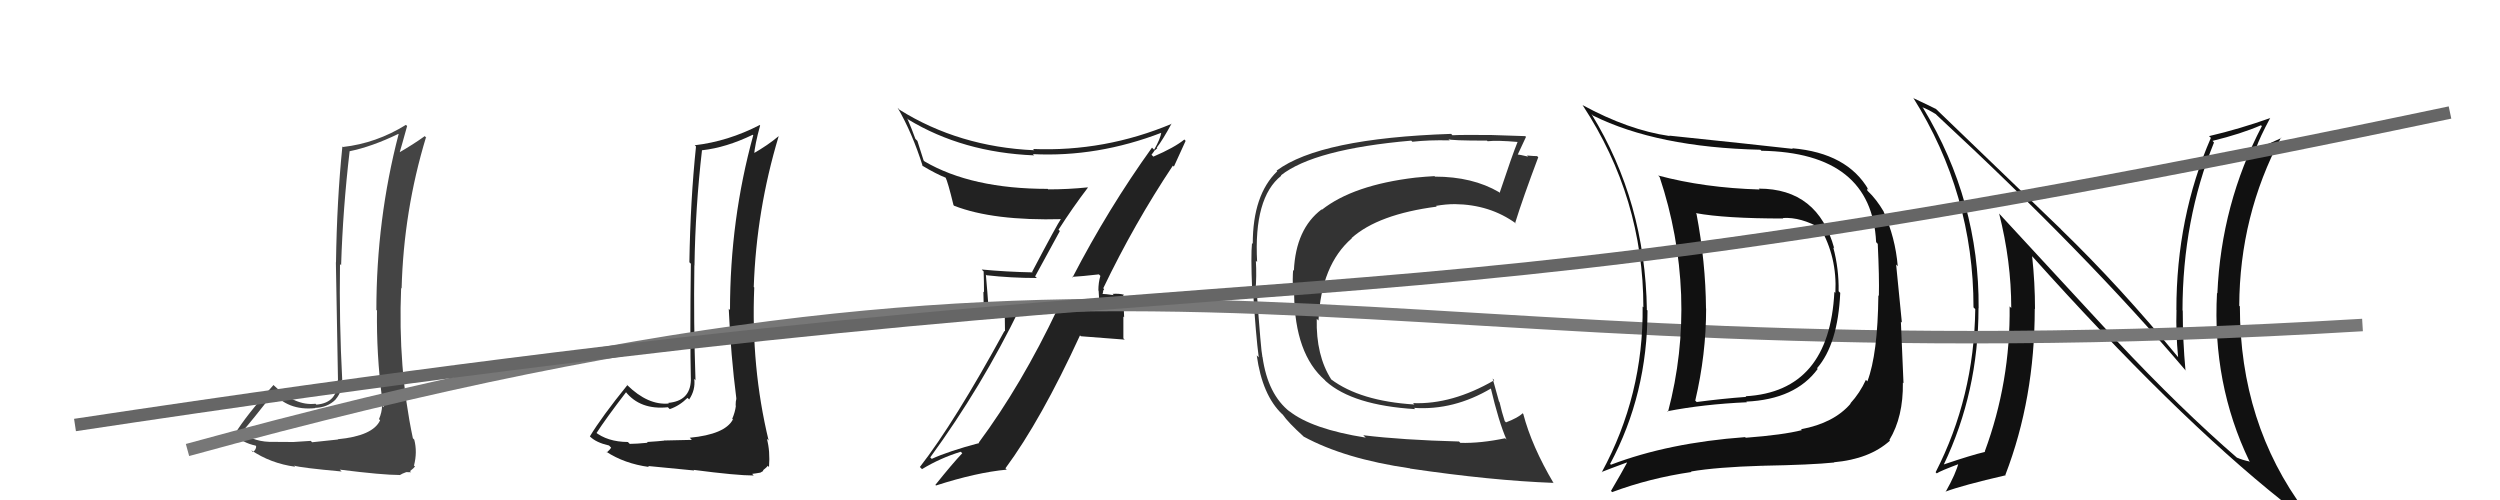
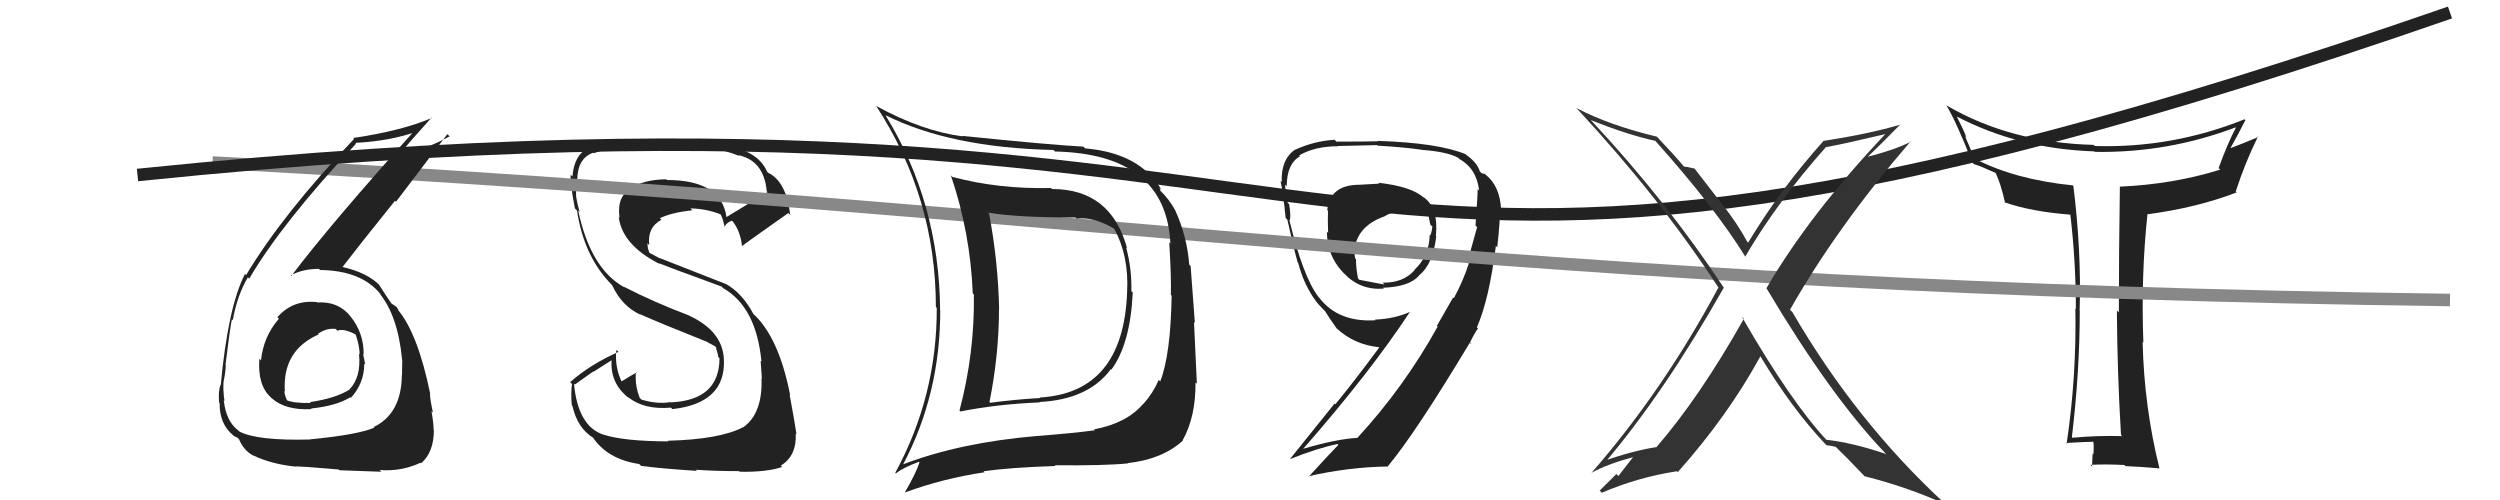
<svg xmlns="http://www.w3.org/2000/svg" width="200" height="40" viewBox="0,0,200,40">
-   <path fill="#222" d="M55.32 35.16L55.35 35.19L53.12 35.24L53.13 35.25Q52.72 35.30 51.75 35.36L51.73 35.34L51.82 35.42Q50.88 35.51 50.38 35.51L50.23 35.36L50.23 35.36Q48.59 35.35 47.56 34.52L47.55 34.51L47.71 34.66Q48.45 33.51 50.09 31.37L50.07 31.35L50.04 31.33Q51.22 32.81 53.43 32.58L53.53 32.68L53.58 32.73Q54.35 32.47 55.00 31.83L55.12 31.94L55.13 31.96Q55.65 31.19 55.54 30.31L55.72 30.49L55.64 30.42Q55.48 25.76 55.55 21.19L55.67 21.31L55.56 21.19Q55.63 16.62 56.16 12.01L56.13 11.99L56.17 12.02Q58.09 11.81 60.22 10.78L60.20 10.76L60.26 10.82Q58.40 17.57 58.40 24.80L58.40 24.80L58.30 24.70Q58.46 28.39 58.91 31.90L58.86 31.85L58.91 31.89Q58.85 32.10 58.85 32.44L58.94 32.53L58.87 32.46Q58.81 32.97 58.58 33.50L58.74 33.67L58.63 33.56Q58.00 34.75 55.18 35.02ZM60.30 38.04L60.17 37.91L60.47 37.87L60.83 37.81L61.07 37.67L61.03 37.63Q61.35 37.38 61.42 37.26L61.53 37.37L61.52 37.36Q61.62 36.09 61.35 35.10L61.47 35.22L61.49 35.24Q60.07 29.36 60.34 23.00L60.38 23.04L60.30 22.96Q60.51 16.82 62.29 10.91L62.45 11.07L62.28 10.90Q61.46 11.60 60.20 12.32L60.18 12.31L60.32 12.44Q60.39 11.56 60.81 10.04L60.81 10.04L60.78 10.00Q58.24 11.31 55.58 11.62L55.59 11.63L55.68 11.72Q55.23 16.03 55.15 20.98L55.20 21.03L55.27 21.10Q55.19 26.99 55.27 30.42L55.19 30.35L55.27 30.42Q55.21 32.08 53.46 32.23L53.60 32.37L53.51 32.28Q51.84 32.44 50.17 30.80L50.09 30.73L50.18 30.82Q48.14 33.34 47.19 34.91L47.04 34.76L47.21 34.93Q47.70 35.41 48.72 35.64L48.75 35.67L48.89 35.81Q48.81 35.96 48.55 36.19L48.47 36.11L48.49 36.13Q49.95 37.09 51.93 37.36L51.98 37.41L51.84 37.28Q52.24 37.33 55.54 37.64L55.63 37.73L55.49 37.59Q58.93 38.04 60.30 38.04Z" />
-   <path fill="#111" d="M169.25 27.17L160.00 17.16L159.93 17.08Q160.90 20.91 160.90 24.64L160.84 24.58L160.77 24.51Q160.84 30.56 158.78 36.12L158.85 36.19L158.81 36.15Q157.73 36.40 155.49 37.16L155.55 37.22L155.50 37.17Q158.28 31.35 158.28 24.65L158.31 24.68L158.29 24.66Q158.35 16.08 153.86 8.66L153.84 8.64L153.79 8.58Q154.19 8.72 154.88 9.14L154.81 9.07L154.94 9.21Q167.01 20.40 174.86 29.65L174.92 29.72L174.84 29.64Q174.62 27.28 174.62 24.85L174.61 24.84L174.60 24.83Q174.61 17.60 177.12 11.40L177.11 11.39L177.00 11.27Q179.29 10.71 180.88 10.02L180.93 10.07L180.95 10.09Q177.70 16.32 177.39 23.47L177.35 23.43L177.36 23.44Q176.97 30.70 179.94 36.87L179.99 36.92L180.00 36.93Q179.38 36.80 178.96 36.61L179.09 36.74L179.02 36.67Q174.47 32.74 169.26 27.18L169.23 27.15ZM182.61 40.11L182.55 40.05L182.62 40.12Q183.13 40.32 183.55 40.51L183.51 40.48L184.41 40.89L184.39 40.86Q179.19 33.88 179.19 24.51L179.24 24.56L179.14 24.46Q179.17 17.25 182.48 11.01L182.51 11.04L182.51 11.04Q181.92 11.32 180.51 11.93L180.38 11.80L180.47 11.89Q180.78 10.99 181.62 9.43L181.77 9.57L181.63 9.44Q179.16 10.32 176.72 10.89L176.82 10.98L176.87 11.03Q174.11 17.37 174.11 24.79L174.19 24.87L174.12 24.80Q174.06 26.61 174.25 28.59L174.33 28.67L174.32 28.66Q169.63 22.95 164.87 18.34L164.87 18.33L154.85 8.69L154.86 8.71Q154.33 8.44 153.11 7.87L152.97 7.73L153.05 7.81Q157.88 15.50 157.88 24.59L157.85 24.56L158.02 24.73Q157.93 31.77 154.85 37.78L154.75 37.68L154.94 37.87Q155.18 37.69 156.81 37.08L156.83 37.10L156.70 36.97Q156.49 37.86 155.65 39.35L155.57 39.26L155.64 39.33Q157.00 38.82 160.46 38.02L160.42 37.98L160.43 37.99Q162.78 31.89 162.78 24.70L162.83 24.74L162.80 24.72Q162.80 22.62 162.57 20.49L162.45 20.37L162.52 20.44Q173.96 33.21 182.57 40.07Z" />
-   <path fill="#333" d="M109.07 34.83L109.11 34.87L109.26 35.01Q104.95 34.33 103.13 32.88L103.19 32.94L103.20 32.95Q101.42 31.56 101.00 28.55L100.93 28.48L100.99 28.53Q100.88 28.09 100.54 23.33L100.46 23.25L100.44 23.23Q100.54 22.11 100.47 20.86L100.56 20.95L100.57 20.96Q100.29 15.81 102.50 14.06L102.52 14.07L102.47 14.03Q105.13 11.93 112.90 11.25L113.01 11.36L112.99 11.34Q114.32 11.19 115.96 11.23L115.98 11.24L115.87 11.13Q115.99 11.25 118.96 11.25L118.82 11.11L119.01 11.30Q119.75 11.21 121.46 11.36L121.48 11.38L121.42 11.32Q121.00 12.34 119.97 15.43L119.93 15.38L119.92 15.37Q117.80 14.13 114.79 14.13L114.85 14.19L114.76 14.09Q114.03 14.13 113.23 14.21L113.20 14.18L113.23 14.21Q108.26 14.80 105.75 16.78L105.70 16.72L105.73 16.75Q103.66 18.31 103.51 21.66L103.52 21.67L103.45 21.60Q103.40 22.19 103.43 23.44L103.52 23.53L103.53 23.54Q103.59 28.32 105.99 30.41L106.00 30.43L106.08 30.51Q108.23 32.42 113.21 32.73L113.16 32.67L113.11 32.63Q116.30 32.85 119.31 31.06L119.22 30.97L119.25 31.00Q119.91 33.79 120.52 35.16L120.48 35.13L120.41 35.06Q118.47 35.47 116.83 35.43L116.84 35.44L116.72 35.32Q112.19 35.20 109.07 34.82ZM124.20 38.58L124.19 38.56L124.30 38.67Q122.54 35.70 121.86 33.11L121.89 33.15L121.81 33.06Q121.47 33.41 120.48 33.79L120.40 33.71L120.38 33.69Q120.15 33.00 119.96 32.16L119.92 32.12L119.41 30.28L119.54 30.42Q116.17 32.37 113.04 32.25L113.04 32.25L113.15 32.36Q108.81 32.09 106.48 30.34L106.48 30.33L106.51 30.37Q105.27 28.44 105.34 25.51L105.49 25.65L105.48 25.64Q105.68 21.20 108.15 19.06L108.08 18.99L108.13 19.04Q110.26 17.14 114.94 16.53L114.89 16.48L114.88 16.47Q115.66 16.33 116.39 16.33L116.40 16.35L116.38 16.33Q119.19 16.36 121.28 17.88L121.36 17.96L121.22 17.81Q121.84 15.82 123.06 12.58L122.97 12.49L122.98 12.49Q122.71 12.49 122.16 12.44L122.25 12.53L122.25 12.53Q121.58 12.36 121.32 12.36L121.42 12.46L121.39 12.43Q121.62 11.94 122.08 10.95L121.93 10.80L122.02 10.89Q121.77 10.87 119.28 10.80L119.34 10.85L119.29 10.80Q116.85 10.78 116.20 10.82L116.04 10.66L116.09 10.71Q105.60 11.06 102.13 13.65L102.25 13.77L102.18 13.70Q100.22 15.59 100.22 19.51L100.16 19.45L100.16 19.45Q100.06 20.45 100.17 23.15L100.20 23.18L100.24 23.22Q100.47 26.88 100.70 28.59L100.54 28.43L100.54 28.43Q100.98 31.62 102.58 33.14L102.50 33.06L102.62 33.17Q103.04 33.79 104.30 34.93L104.24 34.87L104.28 34.92Q107.56 36.71 112.81 37.47L112.89 37.55L112.84 37.49Q119.27 38.44 124.26 38.63Z" />
-   <path fill="#222" d="M85.85 22.25L85.71 22.11L85.75 22.15Q86.51 22.11 87.91 21.95L87.92 21.96L88.03 22.07Q87.87 22.60 87.87 23.24L87.89 23.26L87.97 24.60L87.86 24.48Q87.09 24.56 86.26 24.64L86.26 24.64L86.27 24.65Q85.51 24.76 84.67 24.72L84.60 24.65L84.62 24.68Q81.72 30.80 78.30 35.41L78.30 35.41L78.34 35.44Q75.84 36.11 74.54 36.71L74.42 36.59L74.42 36.59Q78.56 30.91 81.61 24.63L81.66 24.68L79.13 24.78L79.09 24.74Q78.99 23.30 78.87 21.97L78.89 21.99L78.92 22.02Q80.89 22.24 82.95 22.24L82.81 22.11L84.79 18.48L84.68 18.38Q85.81 16.61 87.03 15.01L86.93 14.92L87.01 14.99Q85.46 15.15 83.86 15.15L83.83 15.12L83.81 15.11Q77.72 15.11 73.96 12.91L73.89 12.84L73.39 11.27L73.23 11.11Q72.96 10.35 72.58 9.47L72.58 9.47L72.66 9.56Q77.02 12.20 82.73 12.43L82.74 12.44L82.63 12.33Q87.80 12.59 92.94 10.61L92.85 10.52L92.91 10.58Q92.83 11.11 92.33 11.98L92.18 11.83L92.16 11.81Q88.66 16.68 85.80 22.20ZM93.80 13.22L93.91 13.33L94.85 11.27L94.75 11.16Q93.95 11.81 92.27 12.53L92.12 12.38L92.33 12.10L92.32 12.08Q92.47 11.97 92.58 11.85L92.61 11.87L92.54 11.81Q93.01 11.21 93.73 9.88L93.75 9.90L93.75 9.90Q88.39 12.15 82.64 11.92L82.61 11.89L82.74 12.02Q76.72 11.75 71.96 8.78L71.83 8.64L71.81 8.62Q72.98 10.63 73.82 13.30L73.69 13.17L73.76 13.24Q74.91 13.93 75.71 14.24L75.55 14.08L75.63 14.16Q75.83 14.55 76.28 16.41L76.23 16.36L76.33 16.46Q79.45 17.68 84.97 17.53L84.95 17.51L84.91 17.46Q84.55 17.98 82.57 21.75L82.55 21.73L82.61 21.79Q80.52 21.75 78.54 21.56L78.61 21.64L78.69 21.71Q78.72 22.51 78.72 23.38L78.67 23.33L78.71 25.08L80.38 25.08L80.40 26.51L80.36 26.47Q76.37 33.78 73.59 37.36L73.62 37.39L73.76 37.53Q75.23 36.64 76.86 36.14L76.95 36.23L76.98 36.26Q76.20 37.08 74.83 38.79L74.86 38.82L74.88 38.84Q78.10 37.80 80.54 37.57L80.39 37.42L80.43 37.47Q83.28 33.61 86.40 26.83L86.47 26.90L89.98 27.17L89.87 27.07Q89.87 26.23 89.87 25.32L89.93 25.38L89.86 23.52L89.92 23.58Q89.55 23.47 89.00 23.51L88.93 23.44L89.10 23.61Q88.41 23.51 88.14 23.51L88.25 23.62L88.19 23.56Q88.22 23.48 88.26 23.32L88.23 23.30L88.33 23.13L88.26 23.06Q90.74 17.89 93.83 13.25Z" />
-   <path fill="#444" d="M26.93 35.05L27.04 35.16L24.97 35.38L24.86 35.27Q24.44 35.30 23.47 35.36L23.54 35.43L23.47 35.36Q22.43 35.35 21.93 35.35L21.94 35.35L21.93 35.35Q20.35 35.40 19.32 34.57L19.33 34.57L19.34 34.58Q20.23 33.57 21.87 31.44L21.76 31.32L21.73 31.29Q23.01 32.88 25.22 32.65L25.16 32.59L25.19 32.63Q26.20 32.61 26.85 31.96L26.83 31.95L26.84 31.96Q27.44 31.26 27.33 30.39L27.35 30.41L27.38 30.44Q27.13 25.69 27.20 21.13L27.36 21.28L27.29 21.21Q27.43 16.71 27.97 12.10L27.86 12.00L27.96 12.10Q29.74 11.74 31.87 10.71L31.84 10.69L31.89 10.73Q30.11 17.56 30.11 24.80L30.15 24.83L30.16 24.84Q30.11 28.33 30.56 31.83L30.53 31.80L30.60 31.87Q30.70 32.23 30.70 32.58L30.54 32.42L30.57 32.45Q30.55 33.00 30.32 33.53L30.32 33.53L30.41 33.62Q29.84 34.87 27.02 35.14ZM31.98 38.01L31.98 38.01L32.20 37.89L32.50 37.77L32.89 37.78L32.80 37.69Q33.12 37.44 33.20 37.32L33.10 37.23L33.12 37.24Q33.40 36.16 33.14 35.17L33.04 35.07L33.03 35.06Q31.83 29.40 32.09 23.05L32.02 22.98L32.13 23.08Q32.29 16.88 34.08 10.98L34.15 11.06L33.98 10.89Q33.10 11.53 31.85 12.25L31.95 12.36L31.93 12.34Q32.15 11.61 32.57 10.08L32.55 10.06L32.47 9.99Q30.10 11.46 27.43 11.76L27.42 11.74L27.39 11.72Q26.95 16.04 26.88 20.99L27.05 21.16L26.87 20.98Q26.97 27.06 27.04 30.48L26.99 30.43L26.99 30.43Q27.06 32.22 25.31 32.37L25.16 32.22L25.24 32.30Q23.61 32.49 21.93 30.85L21.81 30.73L21.88 30.80Q19.71 33.20 18.76 34.76L18.79 34.79L18.76 34.77Q19.42 35.43 20.45 35.65L20.47 35.67L20.49 35.70Q20.51 35.94 20.24 36.17L20.18 36.11L20.09 36.01Q21.64 37.07 23.62 37.34L23.59 37.31L23.53 37.25Q24.04 37.42 27.33 37.72L27.35 37.74L27.18 37.57Q30.60 38.00 31.97 38.00Z" />
-   <path d="M15 36 C95 14,106 31,189 26" stroke="#777" fill="none" />
-   <path fill="#111" d="M140.78 15.16L140.67 15.05L140.77 15.16Q136.34 15.03 132.65 14.04L132.79 14.18L132.77 14.16Q134.30 18.74 134.49 23.57L134.40 23.48L134.49 23.57Q134.66 28.35 133.44 32.95L133.33 32.84L133.39 32.90Q136.25 32.34 139.76 32.18L139.71 32.14L139.70 32.13Q143.63 31.95 145.42 29.51L145.38 29.48L145.36 29.46Q147.03 27.54 147.22 23.43L147.24 23.45L147.09 23.30Q147.12 21.50 146.66 19.79L146.83 19.96L146.74 19.87Q145.43 15.09 140.71 15.09ZM128.89 37.19L128.77 37.08L128.81 37.11Q131.80 31.54 131.80 24.84L131.66 24.69L131.75 24.78Q131.62 16.13 127.32 9.13L127.39 9.19L127.43 9.24Q132.57 11.79 140.83 11.98L140.86 12.01L140.91 12.06Q149.74 12.21 150.09 19.37L150.22 19.51L150.22 19.50Q150.35 22.22 150.31 23.67L150.25 23.61L150.27 23.62Q150.22 28.34 149.39 30.51L149.37 30.49L149.27 30.39Q148.79 31.44 148.03 32.27L148.07 32.32L148.05 32.29Q146.71 33.85 144.08 34.34L144.04 34.30L144.15 34.41Q142.67 34.79 139.66 35.02L139.58 34.94L139.61 34.97Q133.48 35.42 128.87 37.18ZM146.80 37.06L146.67 36.93L146.72 36.98Q149.56 36.73 151.20 35.25L151.12 35.17L151.15 35.20Q152.27 33.35 152.23 30.61L152.18 30.56L152.28 30.66Q152.22 29.23 152.07 25.73L152.15 25.81L151.69 21.16L151.82 21.30Q151.63 19.01 150.68 16.91L150.67 16.91L150.71 16.95Q150.11 15.93 149.43 15.29L149.39 15.25L149.37 15.07L149.49 15.19Q147.79 12.24 143.38 11.86L143.42 11.91L143.43 11.91Q140.54 11.58 133.54 10.85L133.61 10.92L133.56 10.88Q130.28 10.41 126.59 8.40L126.56 8.37L126.62 8.43Q131.47 15.83 131.47 24.59L131.49 24.61L131.41 24.52Q131.49 31.61 128.14 37.78L128.21 37.84L128.13 37.76Q128.81 37.49 130.14 37.00L130.19 37.04L130.16 37.02Q129.75 37.79 128.88 39.27L128.95 39.35L128.97 39.37Q131.97 38.25 135.32 37.76L135.40 37.84L135.28 37.72Q137.33 37.37 140.98 37.26L141.13 37.41L140.99 37.26Q144.91 37.19 146.74 37.00ZM146.74 23.33L146.88 23.47L146.75 23.35Q146.35 31.32 139.65 31.70L139.73 31.78L139.70 31.75Q137.79 31.89 135.74 32.16L135.78 32.20L135.62 32.05Q136.49 28.35 136.49 24.69L136.45 24.65L136.48 24.68Q136.45 20.96 135.72 17.11L135.71 17.10L135.67 17.05Q137.99 17.48 142.67 17.48L142.73 17.54L142.63 17.44Q144.07 17.35 145.71 18.30L145.61 18.20L145.60 18.19Q146.98 20.56 146.83 23.42Z" />
-   <path d="M6 34 C112 18,101 29,196 9" stroke="#666" fill="none" />
+   <path fill="#222" d="M169.77 34.89L169.66 34.78L169.78 34.89Q167.82 34.83 165.80 35.02L165.73 34.95L165.75 34.98Q166.38 29.71 166.38 24.87L166.46 24.95L166.37 24.86Q166.52 20.10 165.87 14.88L165.87 14.88L165.82 14.83Q161.17 14.36 157.97 12.69L157.97 12.69L157.20 10.89L157.32 11.01Q157.16 10.54 156.55 9.33L156.47 9.25L156.54 9.32Q161.54 11.92 167.55 12.11L167.58 12.14L167.59 12.15Q173.40 12.25 178.85 10.19L178.88 10.22L178.87 10.21Q178.14 11.62 177.49 13.45L177.53 13.48L177.62 13.57Q173.87 14.74 169.61 14.93L169.64 14.96L169.59 14.91Q169.51 20.05 169.51 25.00L169.51 25.00L169.35 24.83Q169.38 29.81 169.68 34.79ZM179.48 9.46L179.54 9.51L179.57 9.54Q173.78 11.87 167.58 11.68L167.50 11.60L167.49 11.59Q160.85 11.42 155.75 8.45L155.84 8.55L155.69 8.39Q156.50 9.73 157.79 13.01L157.72 12.94L157.92 13.13Q158.39 13.26 159.64 13.83L159.65 13.84L159.66 13.85Q160.07 14.72 160.41 16.24L160.30 16.13L160.37 16.19Q162.56 16.94 165.61 17.17L165.58 17.14L165.63 17.19Q166.07 20.95 166.07 24.72L166.13 24.78L166.03 24.67Q166.13 30.14 165.33 35.50L165.18 35.36L165.26 35.44Q166.96 35.34 167.49 35.34L167.45 35.31L167.46 35.31Q167.53 35.69 167.47 36.36L167.46 36.34L167.41 36.29Q167.37 36.98 167.37 37.32L167.28 37.23L167.24 37.19Q168.43 37.12 169.95 37.20L170.06 37.31L170.05 37.29Q170.95 37.32 172.78 37.47L172.79 37.48L172.75 37.44Q171.53 32.53 171.41 27.35L171.45 27.39L171.47 27.41Q171.27 22.03 171.80 17.12L171.77 17.08L171.82 17.14Q175.78 16.61 178.94 15.39L178.85 15.30L178.86 15.31Q179.62 12.98 180.64 10.92L180.59 10.87L180.67 10.96Q179.25 11.55 178.45 11.85L178.48 11.88L178.44 11.84Q179.06 10.75 179.63 9.61Z" />
+   <path fill="#222" d="M53.45 35.28L53.43 35.27L53.47 35.31Q49.88 35.30 48.25 34.76L48.26 34.78L48.26 34.77Q46.23 34.08 45.92 30.69L45.99 30.76L47.46 29.72L47.48 29.74Q48.26 29.25 49.02 28.76L48.85 28.60L48.94 28.68Q48.74 30.65 50.34 31.87L50.30 31.83L50.24 31.77Q51.54 32.80 53.67 32.61L53.65 32.59L53.79 32.73Q58.10 32.25 57.91 28.71L57.83 28.62L57.91 28.70Q57.78 26.48 55.15 25.26L55.04 25.15L55.13 25.24Q52.25 24.15 49.89 22.93L49.82 22.86L49.94 22.98Q47.24 21.50 46.25 16.82L46.34 16.91L46.38 16.95Q46.20 16.42 46.08 15.66L46.07 15.64L46.09 15.67Q46.06 14.95 46.13 14.38L46.09 14.33L46.18 14.42Q46.19 12.68 47.44 12.22L47.60 12.38L47.48 12.26Q49.90 11.41 53.90 11.60L53.90 11.60L53.96 11.65Q55.83 11.81 56.63 11.89L56.51 11.77L56.56 11.82Q58.05 12.01 59.11 12.47L59.20 12.56L59.05 12.41Q61.12 12.84 61.34 15.31L61.47 15.43L61.40 15.37Q60.32 16.04 58.11 17.37L58.14 17.40L58.12 17.38Q57.72 14.40 53.35 14.40L53.35 14.40L53.29 14.34Q51.43 14.38 50.44 15.07L50.52 15.15L50.50 15.13Q49.33 15.64 49.56 17.43L49.56 17.42L49.50 17.37Q49.78 19.59 52.75 21.11L52.73 21.08L52.69 21.05Q53.23 21.28 57.72 22.92L57.72 22.92L57.85 23.05Q60.50 24.56 60.92 28.94L60.91 28.92L60.85 28.86Q60.87 29.04 60.95 30.30L60.91 30.25L60.92 30.27Q61.02 33.08 59.46 34.18L59.45 34.17L59.46 34.17Q57.61 35.15 53.42 35.26ZM55.71 37.63L55.62 37.54L55.67 37.58Q57.15 37.69 59.13 37.69L59.19 37.75L59.18 37.74Q61.32 37.78 62.57 37.36L62.44 37.23L62.46 37.25Q63.74 36.48 63.66 34.69L63.62 34.64L63.72 34.74Q63.55 33.62 63.17 31.57L63.30 31.69L63.21 31.60Q62.30 26.93 60.21 25.06L60.26 25.12L60.28 25.13Q59.35 23.40 58.01 22.68L58.04 22.71L52.71 20.62L52.76 20.66Q52.38 20.44 51.92 20.21L51.95 20.23L51.83 19.85L51.79 19.46L51.94 19.61Q51.77 18.19 52.92 17.58L52.88 17.55L52.79 17.46Q53.68 17.01 55.39 16.82L55.34 16.77L55.24 16.67Q56.52 16.70 57.66 17.15L57.63 17.12L57.62 17.11Q57.78 17.30 57.97 18.14L57.81 17.98L57.98 18.15Q58.04 17.87 58.54 17.65L58.65 17.75L58.64 17.74Q59.25 18.55 59.36 19.69L59.51 19.83L59.36 19.69Q59.41 19.62 63.07 17.04L63.08 17.05L63.22 17.19Q62.90 14.51 61.45 13.82L61.42 13.79L61.38 13.75Q60.85 12.54 59.40 12.00L59.38 11.98L59.40 12.00Q57.09 11.17 53.89 11.17L54.02 11.30L53.87 11.15Q49.10 11.29 47.23 11.98L47.19 11.93L47.06 11.81Q45.91 12.44 45.80 14.12L45.74 14.06L45.66 13.98Q45.57 14.46 45.99 16.67L46.03 16.71L46.16 16.84Q46.70 20.46 48.87 22.71L48.96 22.80L48.97 22.81Q49.74 24.49 51.24 25.18L51.24 25.18L51.19 25.13Q52.70 25.81 56.62 27.37L56.71 27.46L56.57 27.36L57.22 27.71L57.40 27.93L57.26 27.79Q57.42 28.22 57.46 28.56L57.56 28.66L57.56 28.66Q57.55 32.03 53.63 32.19L53.74 32.30L53.61 32.17Q52.61 32.35 51.32 31.97L51.15 31.81L51.18 31.83Q50.86 31.02 50.86 30.30L50.82 30.26L50.86 30.29Q50.84 30.01 50.88 29.74L50.97 29.84L50.93 29.80Q50.51 30.02 49.71 30.52L49.69 30.50L49.74 30.55Q49.16 29.35 49.31 27.98L49.32 28.00L49.48 28.15Q47.21 29.16 45.61 30.57L45.79 30.75L45.76 30.72Q45.66 31.38 45.74 32.41L45.84 32.51L45.79 32.46Q46.20 34.28 47.49 35.04L47.51 35.06L47.40 34.95Q48.58 36.74 51.13 37.12L51.21 37.19L51.29 37.27Q52.82 37.48 55.75 37.67Z" />
+   <path fill="#222" d="M110.36 14.71L110.35 14.69L108.76 14.78L108.76 14.78Q106.40 14.78 106.18 16.80L106.33 16.95L106.24 16.87Q106.21 17.63 106.25 18.62L106.28 18.66L106.15 18.53Q106.17 20.45 107.43 21.78L107.57 21.92L107.51 21.86Q108.81 23.24 110.71 23.09L110.60 22.98L110.65 23.02Q112.77 22.94 113.54 22.03L113.41 21.90L113.53 22.02Q114.64 21.15 114.90 18.90L114.75 18.76L114.87 18.88Q115.10 16.59 113.85 15.75L113.92 15.82L113.91 15.82Q112.94 14.92 110.27 14.62ZM116.36 23.90L116.25 23.80L114.95 26.07L115.01 26.13Q112.34 30.96 108.58 35.04L108.58 35.04L108.57 35.03Q106.87 35.13 104.17 35.93L104.16 35.92L104.21 35.96Q109.63 29.77 112.78 24.97L112.75 24.94L112.77 24.96Q111.63 25.49 109.99 25.57L110.00 25.57L110.04 25.62Q107.06 25.80 105.54 23.82L105.43 23.71L105.49 23.77Q104.24 22.14 103.14 17.57L103.23 17.66L103.19 17.62Q103.28 17.26 103.13 16.33L103.03 16.23L103.01 16.21Q102.81 15.22 102.81 14.77L102.90 14.85L102.94 14.90Q102.94 13.11 104.00 12.50L103.93 12.43L103.94 12.43Q105.19 11.70 107.05 11.70L107.10 11.74L107.03 11.68Q110.16 11.61 110.16 11.61L110.17 11.62L110.20 11.65Q112.47 11.79 113.73 11.98L113.66 11.92L113.74 11.99Q115.74 12.13 116.65 12.62L116.67 12.64L116.74 12.71Q118.14 13.50 118.33 15.25L118.20 15.12L118.21 15.13Q118.23 15.38 118.04 18.04L118.04 18.04L118.17 18.17Q117.62 20.14 117.39 20.97L117.54 21.13L117.50 21.09Q117.07 22.44 116.31 23.85ZM118.30 26.34L118.32 26.35L118.15 26.19Q119.13 23.97 119.67 19.67L119.72 19.72L119.78 19.78Q120.03 17.56 119.99 16.68L120.04 16.73L120.09 16.78Q120.00 14.86 118.82 13.95L118.78 13.91L118.55 13.87L118.39 13.72Q118.18 13.00 117.26 12.36L117.20 12.29L117.24 12.33Q115.04 11.43 110.24 11.27L110.20 11.24L110.26 11.30Q109.34 11.33 106.91 11.33L106.75 11.17L106.76 11.18Q105.11 11.29 103.63 11.97L103.51 11.85L103.62 11.96Q102.46 12.75 102.54 14.57L102.45 14.48L102.44 14.47Q102.66 15.42 102.85 17.44L102.90 17.48L102.99 17.58Q103.56 20.16 103.82 21.00L103.69 20.86L103.85 21.02Q104.30 22.77 105.26 24.07L105.39 24.20L105.23 24.04Q105.49 24.38 105.87 24.76L106.03 24.92L106.01 24.90Q106.29 25.37 106.94 26.28L106.87 26.21L106.92 26.26Q108.35 27.58 110.30 27.77L110.37 27.85L110.33 27.81Q108.39 30.44 106.83 32.34L106.77 32.28L103.21 36.71L103.22 36.72Q105.37 35.86 107.00 35.52L107.12 35.64L107.07 35.59Q106.26 36.42 104.70 38.13L104.83 38.26L104.67 38.10Q107.93 37.36 111.05 37.32L110.92 37.19L111.03 37.30Q113.26 34.62 117.60 27.39L117.73 27.52L117.56 27.43L117.58 27.45Q117.89 26.77 118.24 26.27ZM112.27 17.07L112.21 17.01L112.18 16.99Q112.79 16.87 113.25 16.98L113.34 17.07L113.36 17.09Q113.90 17.10 114.28 17.21L114.26 17.19L114.27 17.20Q114.34 17.54 114.42 17.96L114.61 18.15L114.59 18.13Q114.56 18.44 114.44 18.83L114.55 18.94L114.38 18.76Q114.34 20.48 113.16 21.58L113.32 21.74L113.18 21.60Q112.25 22.65 110.61 22.61L110.73 22.73L110.76 22.76Q110.26 22.68 108.74 22.38L108.65 22.28L108.64 22.27Q108.48 21.46 108.48 20.74L108.52 20.78L108.42 20.68Q108.36 20.43 108.36 20.20L108.50 20.35L108.33 20.18Q108.48 18.11 110.76 17.31L110.69 17.25L110.76 17.31Q111.30 16.94 112.14 16.94Z" />
+   <path d="M17 13 C91 17,120 23,196 24" stroke="#888" fill="none" />
+   <path d="M11 14 C118 3,98 35,196 1" stroke="#222" fill="none" />
+   <path fill="#222" d="M84.19 15.14L84.12 15.08L84.08 15.04Q79.88 15.14 76.19 14.15L76.09 14.05L76.07 14.03Q77.63 18.63 77.82 23.47L77.87 23.52L77.91 23.56Q77.98 28.24 76.76 32.84L76.79 32.87L76.83 32.92Q79.69 32.34 83.19 32.19L83.12 32.12L83.16 32.16Q87.08 31.96 88.87 29.53L88.80 29.47L88.91 29.57Q90.43 27.51 90.62 23.40L90.57 23.35L90.51 23.29Q90.55 21.50 90.09 19.79L90.26 19.96L90.17 19.87Q88.88 15.12 84.16 15.12ZM72.20 37.07L72.21 37.08L72.26 37.13Q75.22 31.53 75.22 24.83L75.10 24.71L75.21 24.82Q75.14 16.22 70.84 9.22L70.86 9.23L70.83 9.21Q76.02 11.81 84.28 12.00L84.37 12.09L84.40 12.12Q93.28 12.32 93.63 19.48L93.61 19.46L93.54 19.39Q93.71 22.15 93.67 23.60L93.64 23.57L93.73 23.65Q93.66 28.34 92.82 30.51L92.65 30.35L92.70 30.39Q92.24 31.46 91.48 32.30L91.61 32.43L91.47 32.29Q90.15 33.86 87.52 34.35L87.54 34.37L87.59 34.42Q85.95 34.65 82.94 34.88L83.00 34.93L82.95 34.88Q76.87 35.39 72.26 37.14ZM90.11 36.94L90.12 36.95L90.22 37.05Q92.99 36.74 94.63 35.25L94.60 35.23L94.61 35.23Q95.67 33.33 95.64 30.59L95.63 30.58L95.75 30.70Q95.68 29.26 95.52 25.76L95.59 25.82L95.25 21.29L95.14 21.18Q94.97 18.92 94.02 16.83L94.00 16.81L94.03 16.84Q93.50 15.89 92.81 15.24L92.84 15.27L92.76 15.03L92.94 15.22Q91.23 12.25 86.82 11.87L86.82 11.88L86.67 11.73Q83.99 11.59 76.98 10.87L77.11 11.00L77.02 10.91Q73.79 10.50 70.10 8.48L70.18 8.55L70.09 8.47Q74.87 15.80 74.87 24.56L75.02 24.70L74.94 24.63Q74.97 31.66 71.62 37.83L71.61 37.82L71.67 37.88Q72.18 37.44 73.52 36.94L73.55 36.98L73.56 36.99Q73.27 37.88 72.40 39.37L72.32 39.29L72.42 39.39Q75.42 38.28 78.77 37.78L78.70 37.72L78.69 37.70Q80.78 37.40 84.44 37.28L84.40 37.25L84.38 37.22Q88.41 37.26 90.24 37.07ZM90.14 23.30L90.22 23.39L90.17 23.34Q89.88 31.42 83.18 31.80L83.19 31.81L83.22 31.84Q81.27 31.95 79.22 32.22L79.11 32.11L79.16 32.16Q79.92 28.35 79.92 24.70L79.84 24.61L79.93 24.71Q79.85 20.94 79.13 17.09L79.13 17.09L79.05 17.01Q81.35 17.40 86.03 17.40L86.17 17.54L86.12 17.49Q87.47 17.32 89.11 18.28L89.15 18.32L89.14 18.30Q90.32 20.48 90.17 23.33Z" />
+   <path fill="#222" d="M25.32 24.13L25.22 24.03L25.36 24.17Q23.43 23.96 22.19 25.38L22.24 25.43L22.31 25.50Q21.07 26.93 20.88 28.83L20.81 28.76L20.75 28.70Q20.59 30.82 21.67 31.79L21.69 31.82L21.74 31.86Q22.84 32.84 24.93 32.73L24.86 32.66L24.88 32.68Q26.92 32.47 28.02 31.78L28.11 31.87L28.07 31.83Q29.14 30.66 29.14 29.10L29.23 29.18L29.22 29.18Q29.12 28.70 29.05 28.32L29.15 28.42L29.09 28.36Q29.12 26.64 28.02 25.29L28.10 25.37L28.05 25.32Q27.06 24.08 25.38 24.20ZM24.90 35.25L24.84 35.19L24.81 35.16Q20.54 35.27 19.13 34.51L19.19 34.56L19.08 34.45Q18.09 33.73 17.90 32.02L17.90 32.02L17.96 32.08Q17.84 31.31 17.88 30.59L17.79 30.50L17.88 30.59Q18.06 29.66 18.06 29.20L17.98 29.13L18.04 29.19Q18.40 26.23 18.55 25.55L18.69 25.69L18.62 25.62Q18.99 23.59 19.83 22.19L19.94 22.29L19.94 22.29Q22.54 17.85 28.48 11.50L28.47 11.48L28.42 11.43Q31.24 11.29 33.45 10.49L33.38 10.42L33.28 10.32Q26.50 17.85 23.30 22.08L23.36 22.14L23.26 22.03Q24.21 21.51 25.51 21.51L25.56 21.55L25.60 21.60Q28.96 21.64 30.48 23.58L30.48 23.59L30.34 23.45Q31.83 25.24 32.17 28.78L32.19 28.79L32.18 28.78Q32.16 29.41 32.16 30.02L32.14 30.00L32.15 30.01Q32.11 33.10 29.90 34.16L29.88 34.14L29.95 34.21Q28.68 34.77 24.80 35.15ZM27.15 37.61L27.12 37.58L27.15 37.62Q28.53 37.66 30.51 37.74L30.39 37.62L30.37 37.60Q32.08 37.74 33.64 37.02L33.72 37.10L33.68 37.07Q34.71 36.19 34.71 34.40L34.80 34.49L34.69 34.38Q34.69 33.88 34.52 32.89L34.59 32.96L34.64 33.02Q34.40 31.95 34.40 31.50L34.48 31.59L34.42 31.52Q33.43 26.68 31.83 24.78L31.88 24.83L31.87 24.82Q31.90 24.81 31.74 24.58L31.75 24.58L31.46 24.37L31.36 24.32L31.28 24.23Q30.94 23.74 30.33 22.79L30.29 22.75L30.41 22.86Q29.39 21.81 27.41 21.36L27.40 21.34L27.41 21.35Q28.63 19.75 31.60 16.06L31.68 16.14L35.79 10.73L35.97 10.91Q34.39 11.77 32.00 12.54L31.83 12.37L31.89 12.43Q32.74 11.38 34.53 9.40L34.68 9.55L34.56 9.43Q32.13 10.47 28.25 11.04L28.39 11.17L28.33 11.11Q22.66 17.06 19.69 22.00L19.74 22.06L19.60 21.91Q18.23 24.58 17.66 30.82L17.58 30.75L17.64 30.80Q17.45 31.27 17.53 32.22L17.53 32.22L17.57 32.26Q17.55 33.92 18.66 34.83L18.73 34.91L18.71 34.88Q19.09 35.04 19.06 35.08L19.15 35.17L19.13 35.16Q19.50 36.05 20.30 36.47L20.22 36.39L20.25 36.43Q21.73 37.14 23.67 37.33L23.70 37.36L23.67 37.33Q23.60 37.26 27.10 37.56ZM27.00 26.46L26.91 26.37L26.99 26.46Q27.47 26.25 28.42 26.74L28.50 26.82L28.46 26.78Q28.77 27.70 28.77 28.34L28.82 28.39L28.72 28.30Q28.91 30.16 27.96 31.15L28.06 31.25L27.97 31.16Q26.88 31.86 24.79 32.17L24.86 32.24L24.86 32.24Q23.44 32.26 22.90 32.00L22.88 31.98L22.99 32.09Q22.75 31.58 22.75 31.28L22.76 31.28L22.79 31.32Q22.57 28.04 25.50 26.75L25.35 26.60L25.45 26.70Q26.09 26.24 26.85 26.31Z" />
+   <path fill="#333" d="M139.44 25.43L139.40 25.39L139.51 25.50Q135.97 31.78 132.54 35.74L132.55 35.75L132.56 35.76Q130.58 36.06 128.14 36.94L128.21 37.01L128.31 37.11Q133.14 31.43 137.90 23.02L137.87 22.99L137.93 23.05Q133.29 16.05 127.32 9.66L127.37 9.71L127.26 9.60Q130.15 10.77 132.43 11.27L132.48 11.32L132.42 11.26Q137.22 16.63 139.66 20.59L139.68 20.61L139.61 20.54Q142.16 16.17 146.09 11.75L145.96 11.63L146.11 11.77Q147.71 11.47 150.91 10.71L150.84 10.64L150.87 10.68Q144.78 17.11 141.32 23.05L141.24 22.97L141.30 23.03Q146.43 31.66 150.80 36.23L150.89 36.31L150.89 36.32Q148.19 35.41 146.10 35.18L146.08 35.16L146.18 35.26Q143.28 32.17 139.36 25.36ZM146.14 35.64L146.01 35.51L146.12 35.62Q146.41 35.64 146.86 35.75L146.87 35.76L146.90 35.79Q147.62 36.47 149.14 38.07L149.26 38.18L149.17 38.10Q152.59 38.96 155.63 40.34L155.50 40.20L155.54 40.24Q148.49 33.73 143.39 24.97L143.22 24.80L143.20 24.78Q146.96 18.15 152.86 11.30L153.02 11.46L152.89 11.33Q151.50 12.02 149.33 12.56L149.33 12.56L149.37 12.59Q150.29 11.73 152.04 9.94L151.97 9.87L152.06 9.96Q149.54 10.71 145.84 11.28L145.82 11.26L145.86 11.30Q142.44 15.11 139.85 19.41L139.90 19.46L139.78 19.34Q138.98 17.86 137.80 16.37L137.78 16.35L135.56 13.48L135.07 13.38L135.05 13.36Q134.93 13.38 134.70 13.31L134.71 13.32L134.71 13.32Q134.02 12.48 132.54 10.92L132.56 10.94L132.54 10.93Q128.70 10.01 126.11 8.64L126.21 8.74L126.14 8.67Q132.90 15.96 137.47 23.00L137.49 23.02L137.47 23.01Q133.05 31.26 127.30 37.85L127.31 37.86L127.29 37.84Q128.56 37.13 130.69 36.56L130.67 36.54L129.47 38.08L129.31 37.92Q129.31 37.92 127.97 39.25L128.15 39.42L128.15 39.42Q130.99 38.19 134.15 37.70L134.27 37.81L134.22 37.77Q138.24 33.26 140.83 28.50L140.83 28.50L140.83 28.50Q143.34 32.69 146.04 35.54Z" />
</svg>
